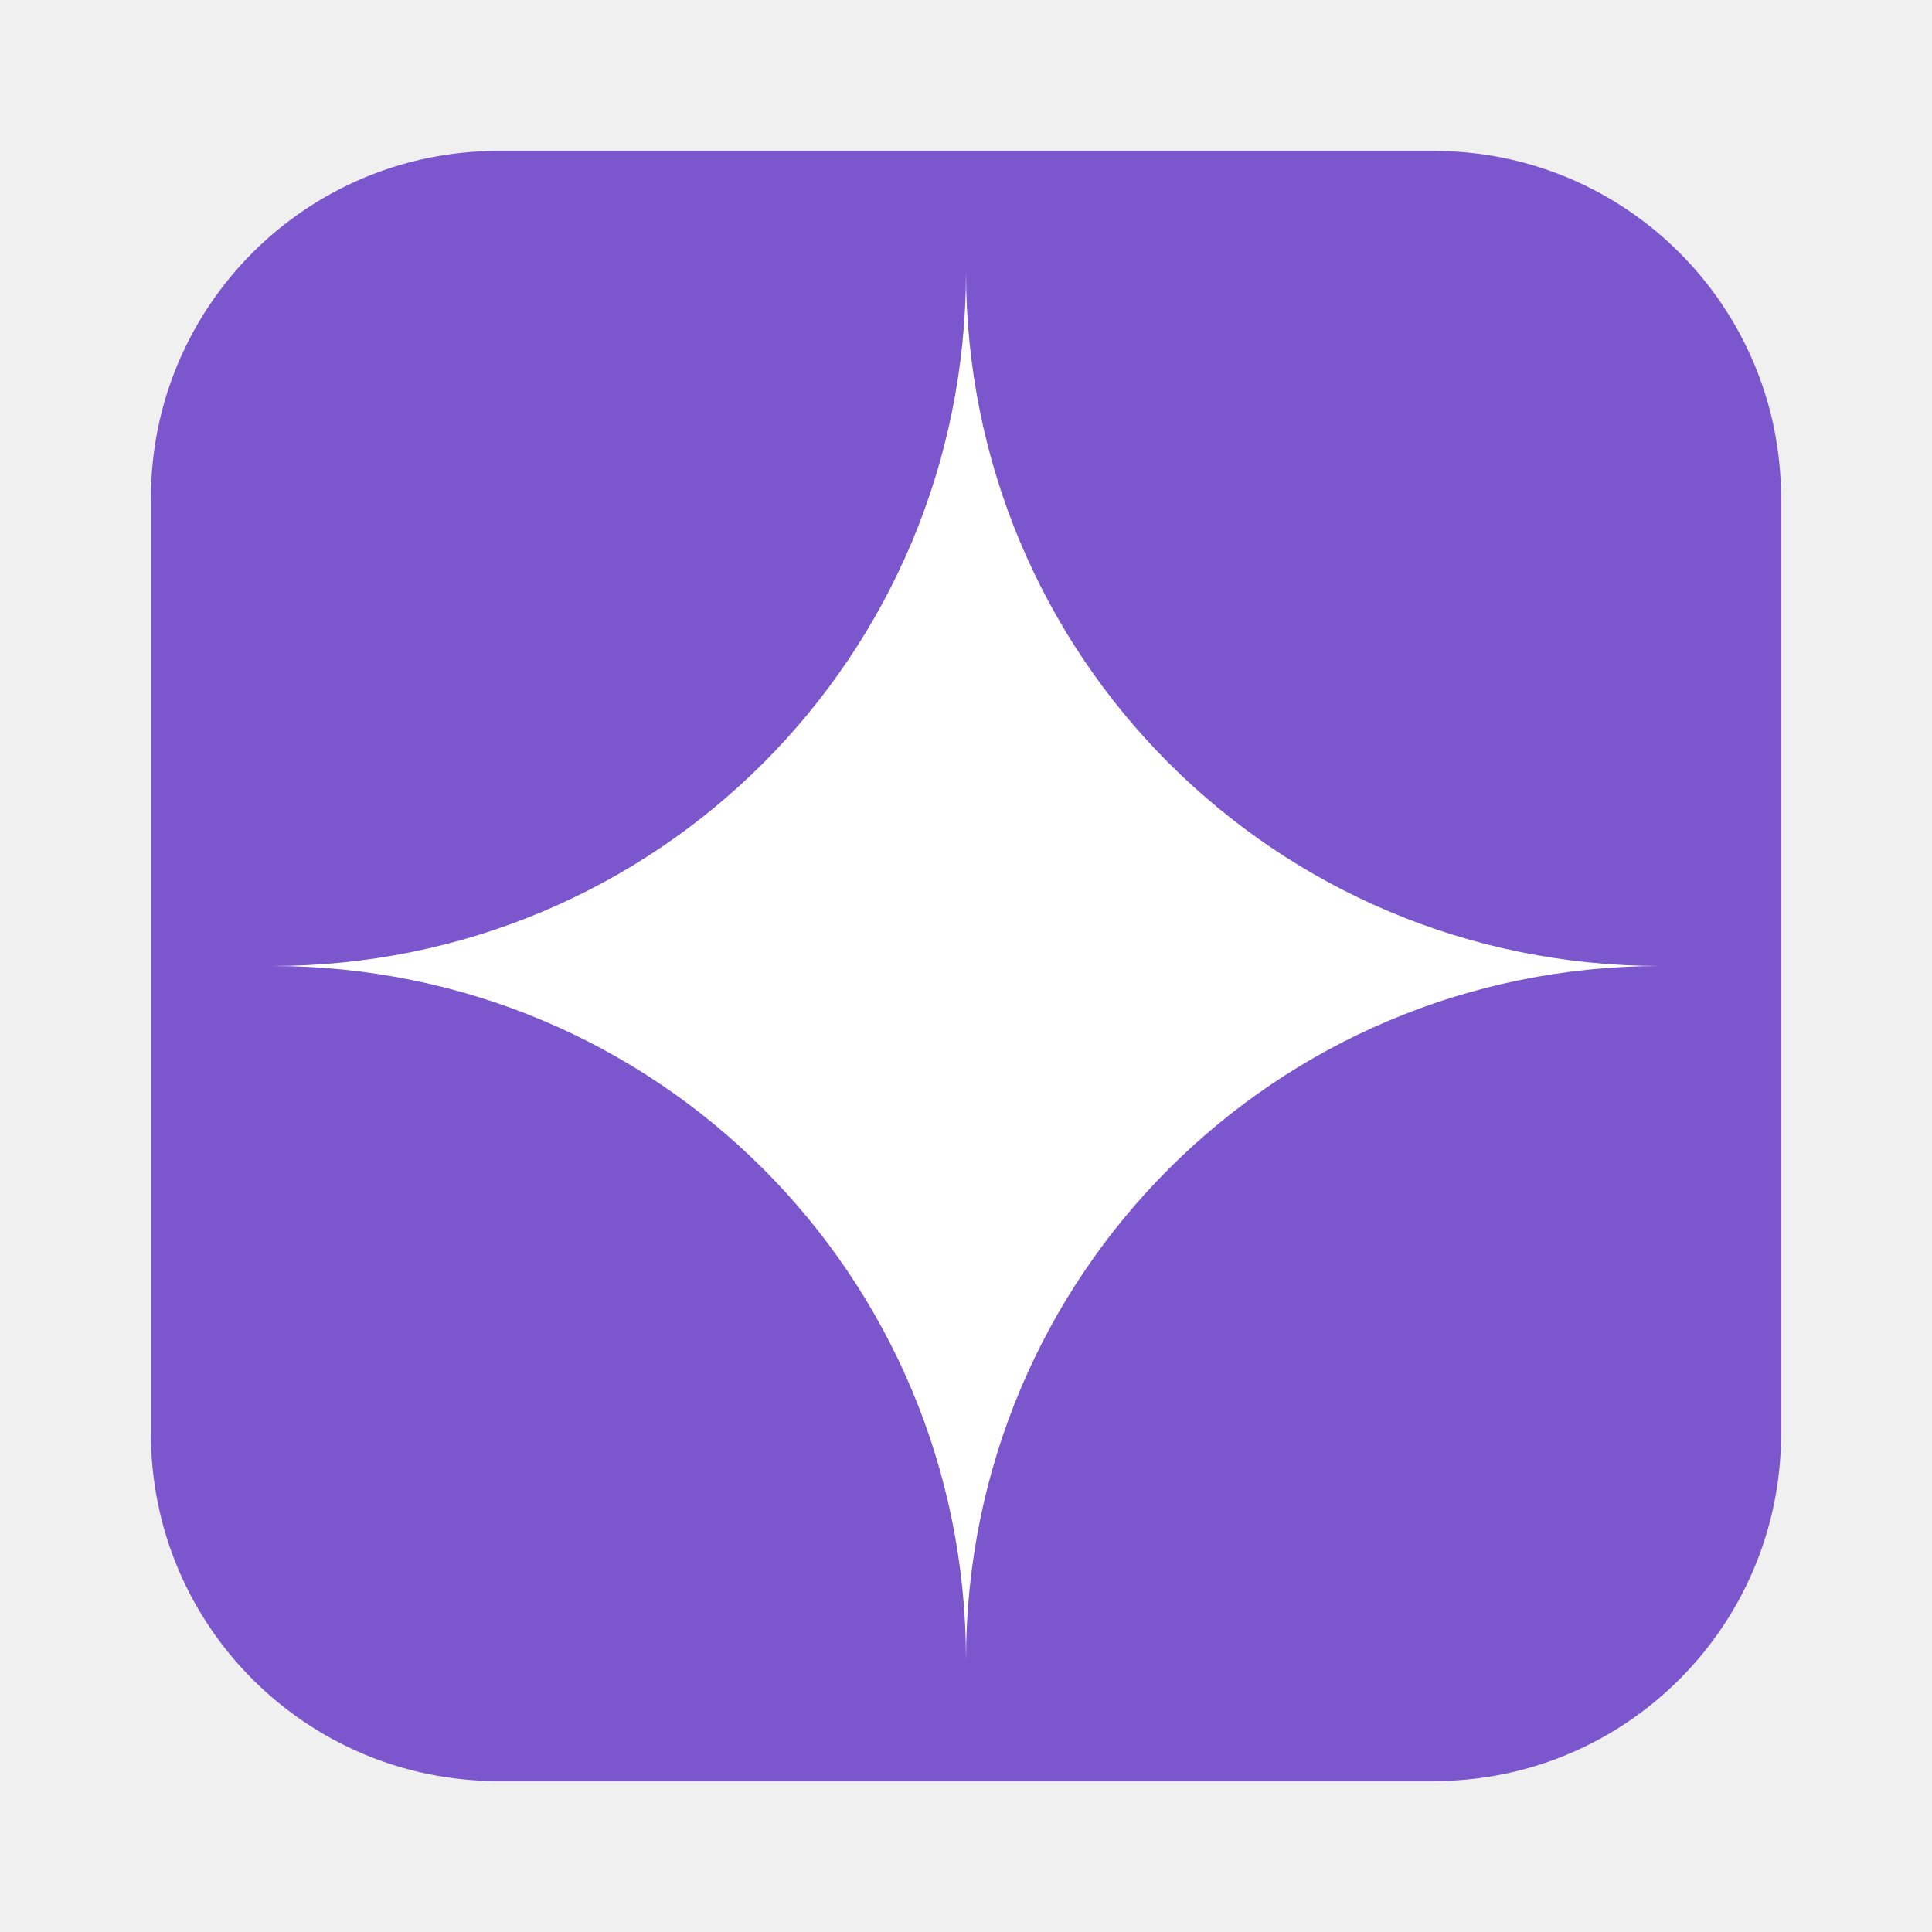
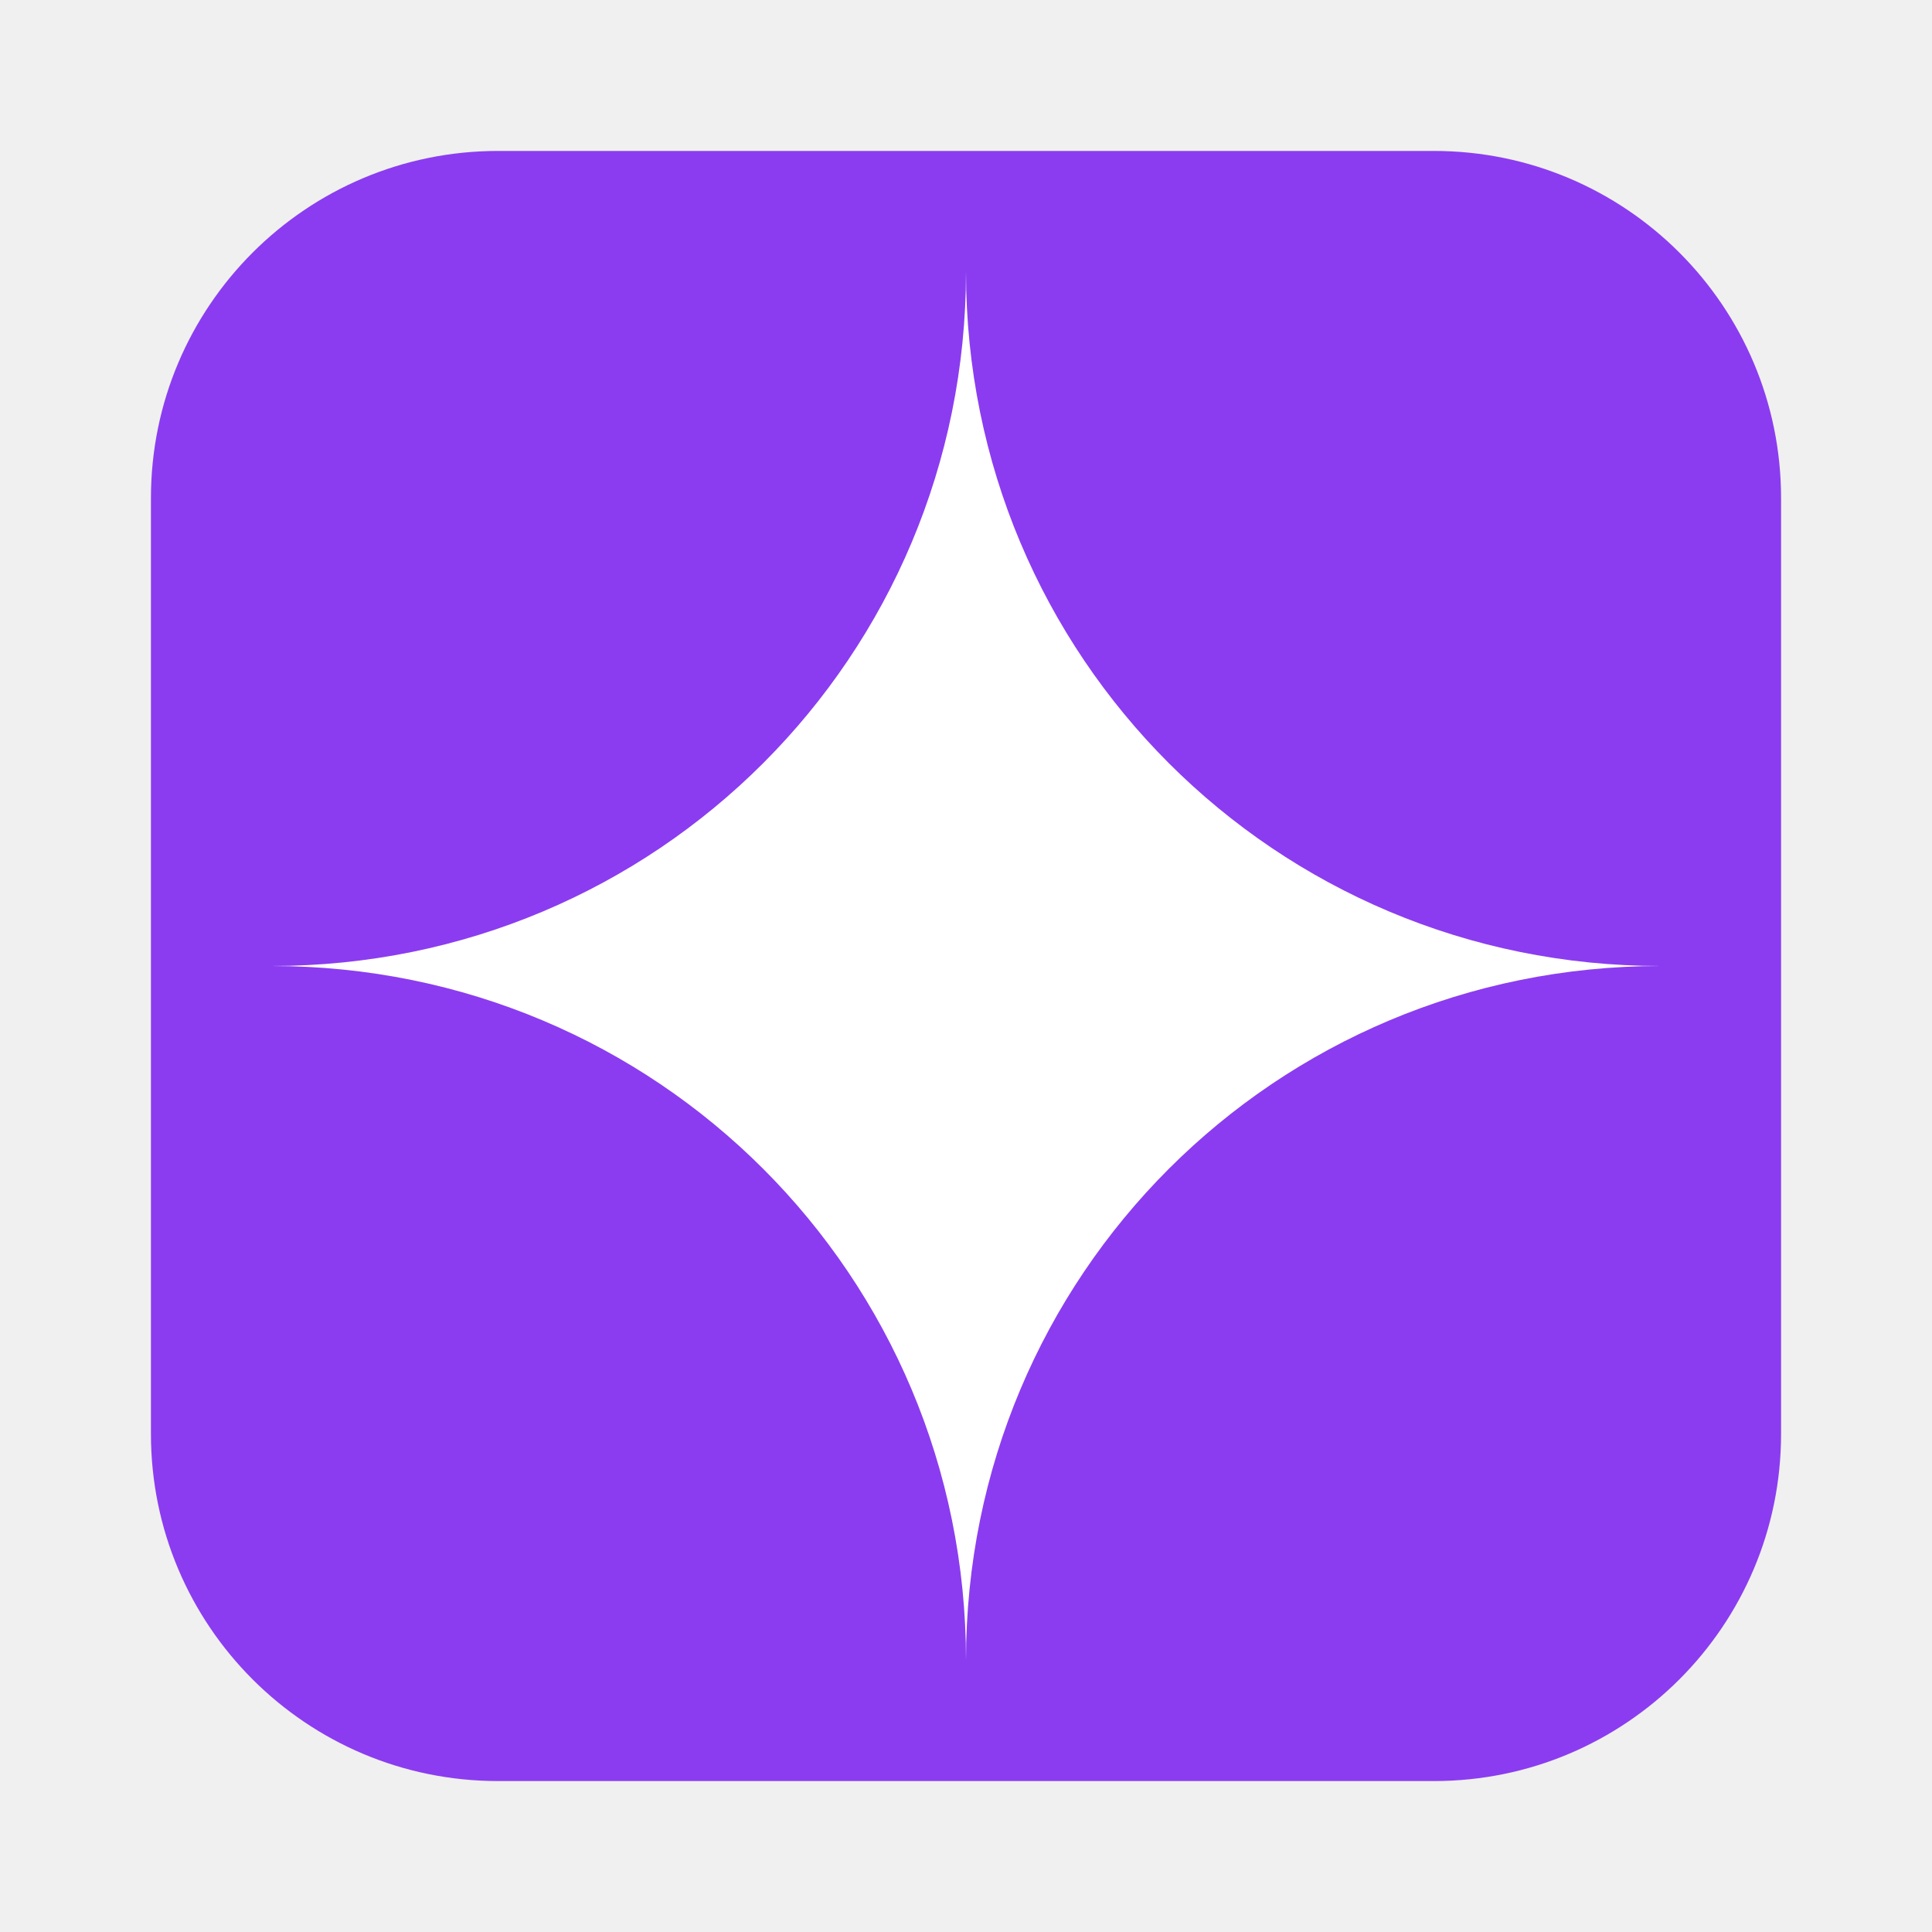
<svg xmlns="http://www.w3.org/2000/svg" width="256" height="256" viewBox="0 0 256 256" role="img" aria-labelledby="title desc">
  <defs>
    <style>
      .symbol {
        transform-origin: 128px 128px;
        animation: spin 1.2s linear infinite;
      }

      @keyframes spin {
        from { transform: rotate(0deg); }
        to   { transform: rotate(360deg); }
      }

      @media (prefers-reduced-motion: reduce) {
        .symbol {
          animation: none;
        }
      }
    </style>
  </defs>
-   <rect x="20" y="20" width="216" height="216" rx="46" fill="#7C56CD" />
+   <rect x="20" y="20" width="216" height="216" rx="46" fill="#8B3CF0" />
  <path class="symbol" d="M128 36 C128 87 169 128 220 128 C169 128 128 169 128 220 C128 169 87 128 36 128 C87 128 128 87 128 36 Z" fill="#FFFFFF" />
</svg>
